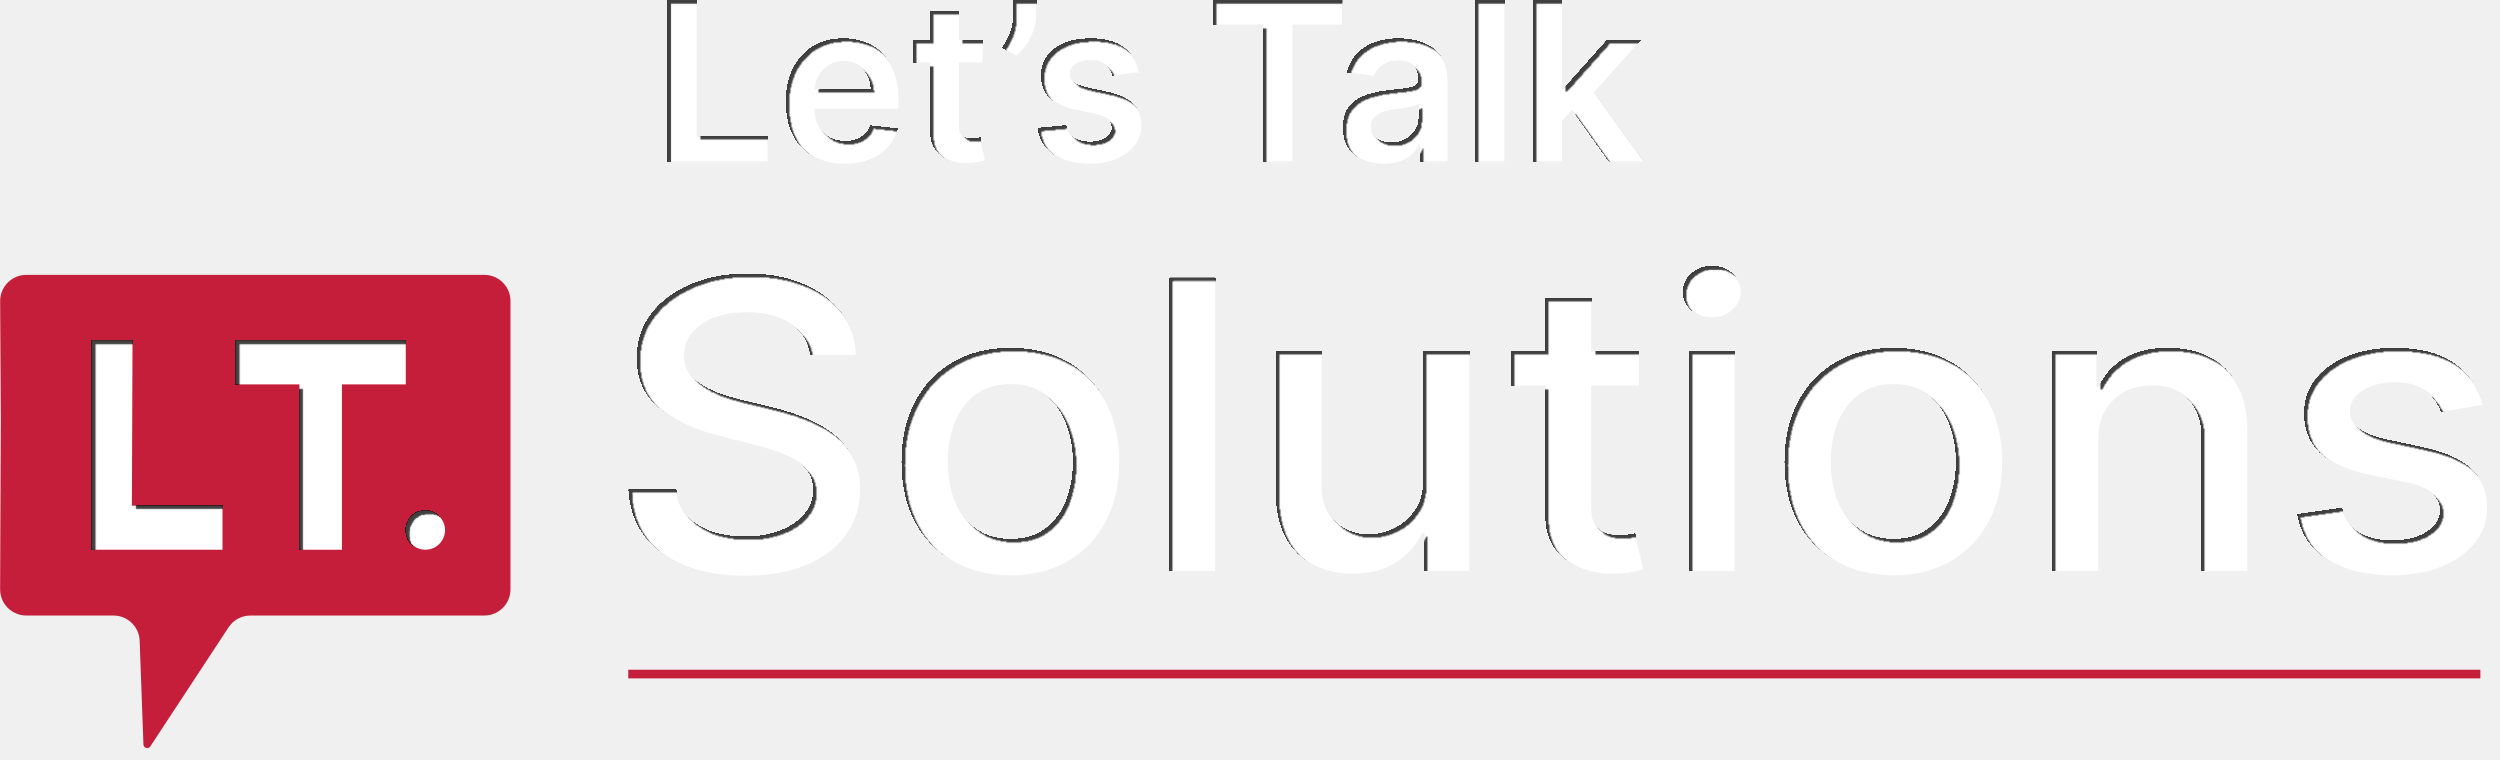
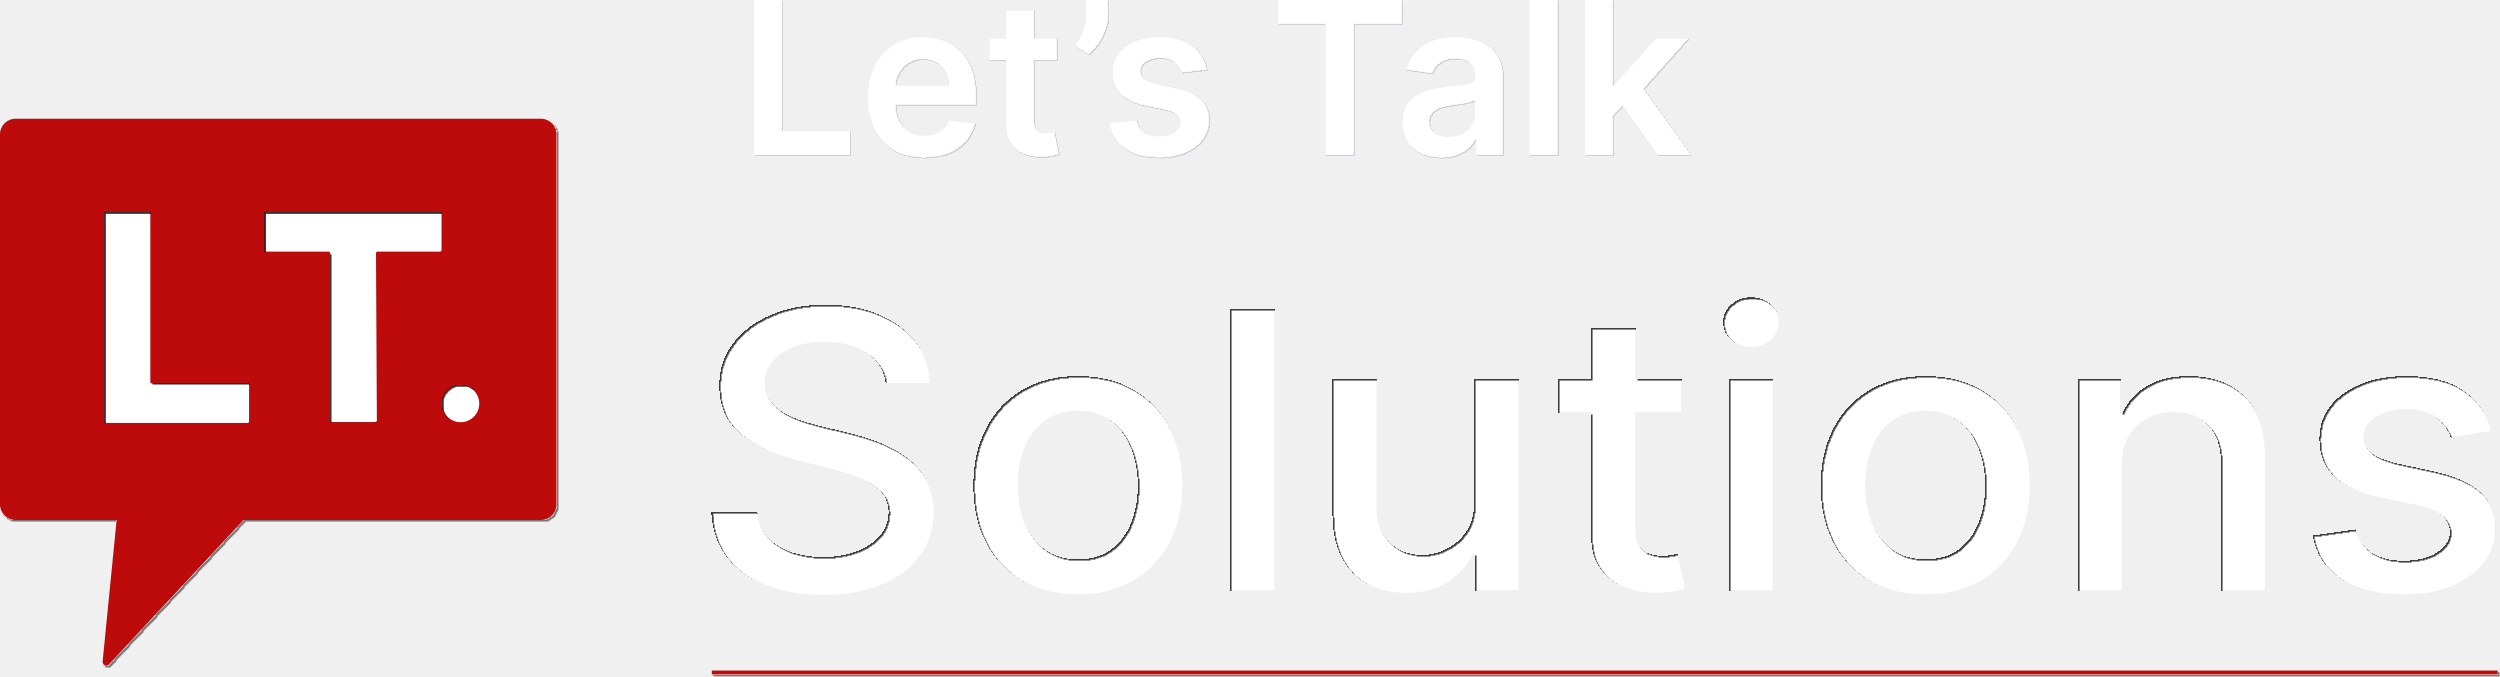
- <svg xmlns="http://www.w3.org/2000/svg" width="191" height="58" viewBox="0 0 191 58" fill="none">
-   <g filter="url(#filter0_i_3715_22)">
-     <path d="M51 12.325V0H53.224V10.453H58.632V12.325H51Z" fill="white" />
-     <path d="M64.543 12.505C63.62 12.505 62.823 12.313 62.151 11.928C61.484 11.538 60.97 10.989 60.61 10.279C60.251 9.564 60.071 8.724 60.071 7.757C60.071 6.806 60.251 5.972 60.61 5.254C60.974 4.532 61.482 3.97 62.133 3.569C62.785 3.163 63.55 2.961 64.429 2.961C64.997 2.961 65.533 3.053 66.036 3.238C66.544 3.418 66.991 3.699 67.379 4.08C67.771 4.461 68.079 4.947 68.302 5.536C68.526 6.122 68.638 6.82 68.638 7.631V8.299H61.09V6.83H66.558C66.554 6.413 66.464 6.042 66.288 5.717C66.112 5.388 65.866 5.129 65.55 4.941C65.239 4.752 64.875 4.658 64.459 4.658C64.016 4.658 63.626 4.766 63.29 4.983C62.955 5.195 62.693 5.476 62.505 5.825C62.321 6.17 62.227 6.55 62.223 6.963V8.245C62.223 8.782 62.321 9.244 62.517 9.629C62.713 10.01 62.987 10.303 63.338 10.507C63.69 10.708 64.102 10.808 64.573 10.808C64.889 10.808 65.175 10.764 65.431 10.676C65.686 10.584 65.908 10.449 66.096 10.273C66.284 10.096 66.426 9.877 66.522 9.617L68.548 9.845C68.42 10.383 68.177 10.852 67.817 11.254C67.461 11.651 67.005 11.96 66.45 12.18C65.894 12.397 65.259 12.505 64.543 12.505Z" fill="white" />
-     <path d="M75.073 3.081V4.766H69.779V3.081H75.073ZM71.086 0.867H73.256V9.544C73.256 9.837 73.3 10.062 73.388 10.218C73.48 10.371 73.6 10.475 73.748 10.531C73.895 10.588 74.059 10.616 74.239 10.616C74.375 10.616 74.499 10.606 74.611 10.585C74.727 10.566 74.815 10.547 74.875 10.531L75.24 12.234C75.124 12.275 74.959 12.319 74.743 12.367C74.531 12.415 74.271 12.443 73.963 12.451C73.42 12.467 72.93 12.385 72.495 12.204C72.059 12.02 71.713 11.735 71.457 11.35C71.206 10.965 71.082 10.483 71.086 9.906V0.867Z" fill="white" />
-     <path d="M79.157 0V1.228C79.157 1.581 79.089 1.948 78.953 2.329C78.821 2.706 78.639 3.067 78.407 3.412C78.176 3.753 77.912 4.046 77.616 4.291L76.609 3.635C76.829 3.302 77.02 2.943 77.184 2.558C77.348 2.168 77.43 1.729 77.43 1.24V0H79.157Z" fill="white" />
-     <path d="M87.002 5.524L85.023 5.741C84.967 5.54 84.869 5.352 84.73 5.175C84.594 4.999 84.41 4.856 84.178 4.748C83.946 4.64 83.662 4.586 83.327 4.586C82.875 4.586 82.495 4.684 82.187 4.881C81.884 5.077 81.734 5.332 81.738 5.645C81.734 5.914 81.832 6.132 82.032 6.301C82.235 6.469 82.571 6.608 83.039 6.716L84.609 7.053C85.481 7.242 86.128 7.54 86.552 7.95C86.98 8.359 87.195 8.895 87.2 9.556C87.195 10.138 87.026 10.652 86.69 11.097C86.358 11.538 85.897 11.883 85.305 12.132C84.713 12.381 84.034 12.505 83.267 12.505C82.139 12.505 81.232 12.268 80.545 11.795C79.857 11.318 79.448 10.654 79.316 9.803L81.432 9.599C81.528 10.016 81.732 10.331 82.044 10.543C82.355 10.756 82.761 10.862 83.261 10.862C83.776 10.862 84.19 10.756 84.502 10.543C84.817 10.331 84.975 10.068 84.975 9.755C84.975 9.49 84.873 9.272 84.669 9.099C84.47 8.927 84.158 8.794 83.734 8.702L82.163 8.371C81.28 8.186 80.627 7.875 80.203 7.438C79.779 6.997 79.57 6.439 79.573 5.765C79.57 5.195 79.723 4.702 80.035 4.285C80.351 3.864 80.789 3.539 81.348 3.31C81.912 3.077 82.561 2.961 83.297 2.961C84.376 2.961 85.225 3.192 85.845 3.653C86.468 4.114 86.854 4.738 87.002 5.524Z" fill="white" />
-     <path d="M92.733 1.872V0H102.529V1.872H98.734V12.325H96.528V1.872H92.733Z" fill="white" />
-     <path d="M105.719 12.511C105.135 12.511 104.61 12.407 104.142 12.198C103.679 11.986 103.311 11.673 103.039 11.259C102.771 10.846 102.637 10.337 102.637 9.731C102.637 9.209 102.733 8.778 102.925 8.437C103.117 8.096 103.379 7.823 103.711 7.619C104.042 7.414 104.416 7.26 104.832 7.155C105.251 7.047 105.685 6.969 106.133 6.921C106.672 6.864 107.11 6.814 107.446 6.77C107.781 6.722 108.025 6.65 108.177 6.554C108.333 6.453 108.411 6.299 108.411 6.09V6.054C108.411 5.601 108.277 5.25 108.009 5.001C107.741 4.752 107.356 4.628 106.852 4.628C106.32 4.628 105.899 4.744 105.587 4.977C105.279 5.21 105.071 5.484 104.964 5.801L102.937 5.512C103.097 4.951 103.361 4.481 103.728 4.104C104.096 3.723 104.546 3.438 105.077 3.25C105.609 3.057 106.197 2.961 106.84 2.961C107.284 2.961 107.725 3.013 108.165 3.117C108.605 3.222 109.006 3.394 109.37 3.635C109.734 3.872 110.026 4.194 110.245 4.604C110.469 5.013 110.581 5.524 110.581 6.138V12.325H108.495V11.055H108.423C108.291 11.312 108.105 11.552 107.865 11.777C107.629 11.998 107.332 12.176 106.972 12.313C106.616 12.445 106.199 12.511 105.719 12.511ZM106.282 10.911C106.718 10.911 107.096 10.824 107.416 10.652C107.735 10.475 107.981 10.242 108.153 9.954C108.329 9.665 108.417 9.35 108.417 9.009V7.92C108.349 7.976 108.233 8.028 108.069 8.076C107.909 8.124 107.729 8.166 107.53 8.202C107.33 8.239 107.132 8.271 106.936 8.299C106.74 8.327 106.57 8.351 106.426 8.371C106.103 8.415 105.813 8.487 105.557 8.588C105.301 8.688 105.099 8.828 104.952 9.009C104.804 9.185 104.73 9.414 104.73 9.695C104.73 10.096 104.876 10.399 105.167 10.604C105.459 10.808 105.831 10.911 106.282 10.911Z" fill="white" />
-     <path d="M114.934 0V12.325H112.763V0H114.934Z" fill="white" />
-     <path d="M119.144 9.424L119.138 6.794H119.486L122.795 3.081H125.331L121.26 7.631H120.811L119.144 9.424ZM117.165 12.325V0H119.336V12.325H117.165ZM122.945 12.325L119.947 8.118L121.41 6.584L125.541 12.325H122.945Z" fill="white" />
+ <svg xmlns="http://www.w3.org/2000/svg" width="3221" height="872" viewBox="0 0 3221 872" fill="none">
+   <g filter="url(#filter0_d_3547_1808)">
+     <path d="M971.422 199.467V0H1007.42V169.177H1094.94V199.467H971.422Z" fill="white" />
+     <path d="M1190.61 202.389C1175.67 202.389 1162.76 199.272 1151.9 193.039C1141.09 186.741 1132.78 177.845 1126.96 166.352C1121.14 154.795 1118.23 141.192 1118.23 125.543C1118.23 110.155 1121.14 96.649 1126.96 85.027C1132.85 73.339 1141.06 64.249 1151.61 57.756C1162.15 51.198 1174.54 47.919 1188.77 47.919C1197.95 47.919 1206.62 49.412 1214.77 52.399C1222.99 55.321 1230.23 59.866 1236.51 66.034C1242.85 72.203 1247.83 80.059 1251.45 89.604C1255.07 99.084 1256.88 110.382 1256.88 123.498V134.309H1134.72V110.544H1223.21C1223.15 103.792 1221.69 97.786 1218.85 92.526C1216 87.202 1212.02 83.014 1206.91 79.962C1201.87 76.91 1195.98 75.385 1189.25 75.385C1182.07 75.385 1175.77 77.138 1170.33 80.644C1164.9 84.085 1160.66 88.63 1157.62 94.279C1154.65 99.863 1153.13 105.999 1153.06 112.687V133.432C1153.06 142.133 1154.65 149.6 1157.82 155.834C1160.99 162.002 1165.42 166.742 1171.11 170.053C1176.8 173.3 1183.46 174.923 1191.1 174.923C1196.21 174.923 1200.83 174.209 1204.97 172.78C1209.11 171.287 1212.7 169.112 1215.74 166.255C1218.78 163.398 1221.08 159.859 1222.63 155.639L1255.43 159.34C1253.36 168.041 1249.41 175.637 1243.59 182.13C1237.83 188.559 1230.46 193.558 1221.47 197.129C1212.48 200.636 1202.19 202.389 1190.61 202.389Z" fill="white" />
+     <path d="M1361.02 49.867V77.138H1275.34V49.867H1361.02ZM1296.5 14.025H1331.62V154.47C1331.62 159.21 1332.33 162.846 1333.75 165.378C1335.24 167.846 1337.18 169.534 1339.58 170.443C1341.97 171.352 1344.62 171.807 1347.53 171.807C1349.73 171.807 1351.74 171.644 1353.55 171.32C1355.42 170.995 1356.85 170.703 1357.82 170.443L1363.74 198.006C1361.86 198.655 1359.18 199.37 1355.68 200.149C1352.26 200.928 1348.05 201.382 1343.07 201.512C1334.27 201.772 1326.35 200.441 1319.3 197.519C1312.25 194.532 1306.65 189.922 1302.51 183.689C1298.44 177.455 1296.43 169.664 1296.5 160.314V14.025Z" fill="white" />
+     <path d="M1427.12 0V19.869C1427.12 25.583 1426.02 31.524 1423.82 37.692C1421.69 43.796 1418.74 49.639 1414.99 55.224C1411.24 60.743 1406.97 65.483 1402.18 69.443L1385.88 58.827C1389.44 53.438 1392.55 47.627 1395.2 41.393C1397.85 35.095 1399.18 27.985 1399.18 20.064V0H1427.12Z" fill="white" />
+     <path d="M1554.08 89.409L1522.07 92.916C1521.16 89.669 1519.57 86.618 1517.31 83.761C1515.11 80.904 1512.14 78.599 1508.38 76.845C1504.63 75.092 1500.04 74.216 1494.61 74.216C1487.3 74.216 1481.15 75.806 1476.17 78.988C1471.25 82.17 1468.83 86.293 1468.89 91.357C1468.83 95.708 1470.41 99.246 1473.65 101.974C1476.95 104.701 1482.38 106.941 1489.95 108.694L1515.37 114.148C1529.47 117.2 1539.95 122.037 1546.81 128.66C1553.73 135.283 1557.22 143.951 1557.29 154.665C1557.22 164.08 1554.47 172.391 1549.04 179.598C1543.67 186.741 1536.2 192.325 1526.63 196.35C1517.05 200.376 1506.06 202.389 1493.64 202.389C1475.39 202.389 1460.71 198.558 1449.58 190.896C1438.46 183.169 1431.83 172.423 1429.69 158.658L1463.94 155.347C1465.5 162.099 1468.8 167.196 1473.84 170.638C1478.89 174.079 1485.45 175.8 1493.54 175.8C1501.88 175.8 1508.58 174.079 1513.62 170.638C1518.73 167.196 1521.29 162.943 1521.29 157.879C1521.29 153.593 1519.64 150.055 1516.34 147.263C1513.11 144.471 1508.06 142.328 1501.2 140.835L1475.78 135.478C1461.49 132.491 1450.91 127.459 1444.05 120.381C1437.2 113.239 1433.8 104.214 1433.87 93.305C1433.8 84.085 1436.29 76.099 1441.34 69.346C1446.45 62.528 1453.53 57.269 1462.59 53.568C1471.71 49.802 1482.22 47.919 1494.12 47.919C1511.59 47.919 1525.33 51.652 1535.36 59.119C1545.45 66.586 1551.69 76.683 1554.08 89.409Z" fill="white" />
+     <path d="M1646.85 30.29V0H1805.39V30.29H1743.97V199.467H1708.27V30.29H1646.85Z" fill="white" />
+     <path d="M1857.01 202.486C1847.57 202.486 1839.06 200.798 1831.49 197.422C1823.99 193.98 1818.04 188.916 1813.64 182.228C1809.31 175.54 1807.14 167.294 1807.14 157.489C1807.14 149.048 1808.69 142.068 1811.8 136.549C1814.9 131.03 1819.14 126.615 1824.51 123.303C1829.88 119.992 1835.92 117.492 1842.65 115.804C1849.44 114.051 1856.46 112.785 1863.71 112.005C1872.44 111.096 1879.52 110.285 1884.96 109.57C1890.39 108.791 1894.34 107.623 1896.79 106.064C1899.32 104.441 1900.58 101.941 1900.58 98.565V97.98C1900.58 90.643 1898.41 84.962 1894.08 80.936C1889.74 76.91 1883.5 74.897 1875.35 74.897C1866.75 74.897 1859.92 76.781 1854.88 80.546C1849.9 84.312 1846.53 88.76 1844.79 93.89L1811.99 89.215C1814.58 80.124 1818.85 72.528 1824.8 66.424C1830.75 60.256 1838.03 55.646 1846.63 52.594C1855.23 49.477 1864.74 47.919 1875.16 47.919C1882.34 47.919 1889.48 48.763 1896.6 50.451C1903.72 52.139 1910.22 54.931 1916.1 58.827C1921.99 62.658 1926.71 67.885 1930.27 74.508C1933.89 81.131 1935.7 89.409 1935.7 99.344V199.467H1901.94V178.916H1900.77C1898.64 183.072 1895.63 186.968 1891.75 190.604C1887.93 194.175 1883.11 197.065 1877.29 199.272C1871.53 201.415 1864.77 202.486 1857.01 202.486ZM1866.13 176.579C1873.18 176.579 1879.3 175.183 1884.47 172.391C1889.65 169.534 1893.62 165.768 1896.41 161.093C1899.25 156.418 1900.67 151.321 1900.67 145.802V128.173C1899.58 129.082 1897.7 129.926 1895.05 130.705C1892.46 131.485 1889.55 132.166 1886.31 132.751C1883.08 133.335 1879.88 133.855 1876.71 134.309C1873.54 134.764 1870.79 135.153 1868.46 135.478C1863.22 136.192 1858.53 137.361 1854.39 138.984C1850.25 140.607 1846.99 142.88 1844.59 145.802C1842.2 148.659 1841 152.36 1841 156.905C1841 163.398 1843.36 168.3 1848.08 171.612C1852.81 174.923 1858.82 176.579 1866.13 176.579Z" fill="white" />
+     <path d="M2006.15 0V199.467H1971.02V0H2006.15Z" fill="white" />
+     <path d="M2074.28 152.522L2074.19 109.96H2079.82L2133.38 49.867H2174.42L2108.54 123.498H2101.26L2074.28 152.522ZM2042.27 199.467V0H2077.39V199.467H2042.27ZM2135.8 199.467L2087.29 131.387L2110.96 106.551L2177.82 199.467H2135.8Z" fill="white" />
  </g>
-   <g filter="url(#filter1_i_3715_22)">
-     <path d="M61.933 27.117C61.809 26.082 61.299 25.281 60.403 24.713C59.507 24.138 58.379 23.85 57.02 23.85C56.046 23.85 55.204 23.996 54.494 24.287C53.783 24.571 53.23 24.965 52.837 25.467C52.45 25.962 52.257 26.527 52.257 27.16C52.257 27.692 52.389 28.151 52.651 28.537C52.922 28.923 53.273 29.247 53.706 29.509C54.146 29.764 54.617 29.979 55.119 30.154C55.621 30.321 56.104 30.459 56.568 30.569L58.885 31.137C59.642 31.311 60.419 31.548 61.215 31.847C62.01 32.145 62.748 32.539 63.428 33.027C64.108 33.515 64.656 34.119 65.073 34.84C65.498 35.561 65.71 36.424 65.71 37.429C65.71 38.696 65.363 39.821 64.668 40.805C63.98 41.788 62.98 42.563 61.666 43.131C60.361 43.699 58.781 43.983 56.927 43.983C55.15 43.983 53.613 43.718 52.315 43.186C51.017 42.654 50.001 41.901 49.267 40.925C48.534 39.942 48.128 38.776 48.051 37.429H51.643C51.712 38.237 51.991 38.911 52.477 39.45C52.972 39.982 53.601 40.379 54.366 40.641C55.139 40.896 55.984 41.023 56.904 41.023C57.916 41.023 58.816 40.874 59.604 40.575C60.399 40.269 61.025 39.847 61.481 39.308C61.937 38.762 62.165 38.124 62.165 37.396C62.165 36.733 61.964 36.191 61.562 35.769C61.168 35.346 60.631 34.997 59.951 34.72C59.279 34.443 58.518 34.199 57.669 33.988L54.864 33.267C52.964 32.779 51.458 32.062 50.345 31.115C49.24 30.168 48.688 28.916 48.688 27.357C48.688 26.068 49.059 24.943 49.8 23.982C50.542 23.02 51.546 22.274 52.813 21.742C54.08 21.203 55.509 20.934 57.101 20.934C58.708 20.934 60.125 21.2 61.353 21.731C62.59 22.263 63.563 22.995 64.274 23.927C64.984 24.852 65.355 25.915 65.386 27.117H61.933Z" fill="white" />
-     <path d="M77.208 43.951C75.54 43.951 74.084 43.59 72.84 42.869C71.596 42.148 70.63 41.14 69.943 39.843C69.255 38.547 68.912 37.032 68.912 35.299C68.912 33.558 69.255 32.036 69.943 30.733C70.63 29.429 71.596 28.417 72.84 27.696C74.084 26.975 75.54 26.614 77.208 26.614C78.877 26.614 80.333 26.975 81.577 27.696C82.821 28.417 83.786 29.429 84.474 30.733C85.162 32.036 85.505 33.558 85.505 35.299C85.505 37.032 85.162 38.547 84.474 39.843C83.786 41.14 82.821 42.148 81.577 42.869C80.333 43.59 78.877 43.951 77.208 43.951ZM77.22 41.209C78.302 41.209 79.198 40.939 79.908 40.4C80.619 39.861 81.144 39.144 81.484 38.248C81.832 37.352 82.006 36.366 82.006 35.288C82.006 34.217 81.832 33.234 81.484 32.338C81.144 31.435 80.619 30.711 79.908 30.165C79.198 29.618 78.302 29.345 77.22 29.345C76.131 29.345 75.227 29.618 74.508 30.165C73.798 30.711 73.269 31.435 72.921 32.338C72.581 33.234 72.411 34.217 72.411 35.288C72.411 36.366 72.581 37.352 72.921 38.248C73.269 39.144 73.798 39.861 74.508 40.4C75.227 40.939 76.131 41.209 77.22 41.209Z" fill="white" />
-     <path d="M92.837 21.239V43.612H89.373V21.239H92.837Z" fill="white" />
-     <path d="M108.773 36.653V26.833H112.25V43.612H108.843V40.706H108.658C108.248 41.602 107.591 42.349 106.688 42.946C105.792 43.536 104.675 43.831 103.339 43.831C102.195 43.831 101.183 43.594 100.303 43.12C99.43 42.64 98.742 41.93 98.24 40.99C97.746 40.051 97.499 38.889 97.499 37.505V26.833H100.963V37.112C100.963 38.256 101.299 39.166 101.971 39.843C102.644 40.52 103.516 40.859 104.59 40.859C105.239 40.859 105.884 40.706 106.525 40.4C107.174 40.094 107.711 39.632 108.136 39.013C108.569 38.394 108.781 37.607 108.773 36.653Z" fill="white" />
-     <path d="M125.214 26.833V29.454H115.491V26.833H125.214ZM118.099 22.813H121.563V38.685C121.563 39.319 121.664 39.796 121.865 40.116C122.066 40.429 122.324 40.644 122.641 40.761C122.965 40.87 123.317 40.925 123.696 40.925C123.974 40.925 124.217 40.907 124.426 40.87C124.634 40.834 124.796 40.805 124.912 40.783L125.538 43.481C125.337 43.554 125.051 43.627 124.68 43.699C124.31 43.78 123.846 43.823 123.29 43.831C122.378 43.845 121.529 43.692 120.741 43.372C119.953 43.051 119.315 42.556 118.829 41.886C118.342 41.216 118.099 40.375 118.099 39.363V22.813Z" fill="white" />
-     <path d="M129.046 43.612V26.833H132.511V43.612H129.046ZM130.796 24.244C130.193 24.244 129.676 24.054 129.243 23.676C128.818 23.29 128.606 22.831 128.606 22.299C128.606 21.76 128.818 21.301 129.243 20.923C129.676 20.537 130.193 20.344 130.796 20.344C131.398 20.344 131.912 20.537 132.337 20.923C132.77 21.301 132.986 21.76 132.986 22.299C132.986 22.831 132.77 23.29 132.337 23.676C131.912 24.054 131.398 24.244 130.796 24.244Z" fill="white" />
-     <path d="M144.669 43.951C143.001 43.951 141.544 43.59 140.301 42.869C139.057 42.148 138.091 41.14 137.404 39.843C136.716 38.547 136.373 37.032 136.373 35.299C136.373 33.558 136.716 32.036 137.404 30.733C138.091 29.429 139.057 28.417 140.301 27.696C141.544 26.975 143.001 26.614 144.669 26.614C146.338 26.614 147.794 26.975 149.038 27.696C150.282 28.417 151.247 29.429 151.935 30.733C152.622 32.036 152.966 33.558 152.966 35.299C152.966 37.032 152.622 38.547 151.935 39.843C151.247 41.14 150.282 42.148 149.038 42.869C147.794 43.59 146.338 43.951 144.669 43.951ZM144.681 41.209C145.762 41.209 146.659 40.939 147.369 40.4C148.08 39.861 148.605 39.144 148.945 38.248C149.293 37.352 149.467 36.366 149.467 35.288C149.467 34.217 149.293 33.234 148.945 32.338C148.605 31.435 148.08 30.711 147.369 30.165C146.659 29.618 145.762 29.345 144.681 29.345C143.592 29.345 142.688 29.618 141.969 30.165C141.259 30.711 140.729 31.435 140.382 32.338C140.042 33.234 139.872 34.217 139.872 35.288C139.872 36.366 140.042 37.352 140.382 38.248C140.729 39.144 141.259 39.861 141.969 40.4C142.688 40.939 143.592 41.209 144.681 41.209Z" fill="white" />
-     <path d="M160.298 33.649V43.612H156.834V26.833H160.159V29.564H160.379C160.789 28.675 161.43 27.962 162.303 27.423C163.184 26.884 164.292 26.614 165.629 26.614C166.841 26.614 167.904 26.855 168.815 27.335C169.727 27.808 170.434 28.515 170.936 29.454C171.438 30.394 171.689 31.555 171.689 32.939V43.612H168.224V33.333C168.224 32.116 167.888 31.166 167.216 30.481C166.544 29.789 165.621 29.444 164.447 29.444C163.643 29.444 162.929 29.607 162.303 29.935C161.685 30.263 161.194 30.744 160.831 31.377C160.476 32.003 160.298 32.761 160.298 33.649Z" fill="white" />
-     <path d="M189.673 30.929L186.533 31.453C186.402 31.075 186.193 30.714 185.907 30.372C185.629 30.03 185.251 29.749 184.772 29.531C184.293 29.312 183.694 29.203 182.975 29.203C181.994 29.203 181.176 29.411 180.519 29.826C179.862 30.234 179.534 30.762 179.534 31.41C179.534 31.971 179.754 32.422 180.194 32.764C180.635 33.107 181.345 33.387 182.327 33.606L185.154 34.217C186.792 34.574 188.012 35.124 188.816 35.867C189.619 36.61 190.021 37.575 190.021 38.762C190.021 39.767 189.712 40.663 189.094 41.449C188.484 42.228 187.63 42.84 186.533 43.284C185.444 43.729 184.181 43.951 182.744 43.951C180.751 43.951 179.124 43.55 177.865 42.749C176.606 41.941 175.834 40.794 175.548 39.308L178.897 38.827C179.105 39.65 179.534 40.273 180.183 40.695C180.832 41.11 181.678 41.318 182.721 41.318C183.856 41.318 184.764 41.096 185.444 40.652C186.123 40.2 186.463 39.65 186.463 39.002C186.463 38.478 186.255 38.037 185.838 37.68C185.428 37.323 184.799 37.054 183.949 36.872L180.936 36.249C179.275 35.892 178.047 35.324 177.251 34.545C176.463 33.766 176.069 32.779 176.069 31.585C176.069 30.594 176.363 29.727 176.95 28.985C177.537 28.242 178.348 27.663 179.383 27.248C180.418 26.825 181.604 26.614 182.941 26.614C184.864 26.614 186.378 27.007 187.483 27.794C188.588 28.573 189.318 29.618 189.673 30.929Z" fill="white" />
+   <g filter="url(#filter1_i_3547_1808)">
+     <path d="M1141.75 493.271C1139.75 476.535 1131.5 463.569 1117 454.376C1102.49 445.064 1084.24 440.409 1062.23 440.409C1046.48 440.409 1032.85 442.766 1021.35 447.481C1009.85 452.077 1000.91 458.442 994.532 466.575C988.281 474.59 985.155 483.724 985.155 493.979C985.155 502.583 987.28 510.008 991.531 516.255C995.907 522.502 1001.6 527.747 1008.6 531.99C1015.72 536.116 1023.35 539.593 1031.48 542.421C1039.6 545.132 1047.42 547.372 1054.92 549.14L1092.43 558.333C1104.68 561.162 1117.25 564.993 1130.12 569.825C1143 574.658 1154.94 581.023 1165.94 588.92C1176.95 596.817 1185.82 606.599 1192.57 618.268C1199.45 629.937 1202.89 643.904 1202.89 660.169C1202.89 680.678 1197.26 698.888 1186.01 714.8C1174.88 730.712 1158.69 743.265 1137.44 752.458C1116.31 761.652 1090.74 766.249 1060.73 766.249C1031.98 766.249 1007.1 761.947 986.093 753.342C965.088 744.738 948.647 732.539 936.77 716.745C924.892 700.833 918.328 681.975 917.078 660.169H975.215C976.341 673.253 980.842 684.155 988.718 692.877C996.72 701.481 1006.91 707.905 1019.29 712.148C1031.79 716.274 1045.48 718.336 1060.36 718.336C1076.74 718.336 1091.3 715.92 1104.06 711.087C1116.93 706.137 1127.06 699.301 1134.44 690.579C1141.81 681.739 1145.5 671.426 1145.5 659.639C1145.5 648.913 1142.25 640.132 1135.75 633.296C1129.37 626.46 1120.68 620.802 1109.68 616.323C1098.8 611.844 1086.49 607.896 1072.74 604.478L1027.35 592.809C996.595 584.912 972.215 573.302 954.211 557.98C936.332 542.657 927.393 522.384 927.393 497.161C927.393 476.299 933.394 458.089 945.397 442.53C957.399 426.972 973.653 414.891 994.157 406.286C1014.66 397.564 1037.79 393.203 1063.55 393.203C1089.55 393.203 1112.49 397.505 1132.37 406.11C1152.38 414.714 1168.13 426.559 1179.63 441.646C1191.14 456.615 1197.14 473.824 1197.64 493.271H1141.75Z" fill="white" />
+     <path d="M1388.97 765.718C1361.97 765.718 1338.4 759.884 1318.27 748.215C1298.14 736.547 1282.51 720.222 1271.39 699.242C1260.26 678.262 1254.7 653.746 1254.7 625.694C1254.7 597.524 1260.26 572.89 1271.39 551.792C1282.51 530.694 1298.14 514.311 1318.27 502.642C1338.4 490.973 1361.97 485.139 1388.97 485.139C1415.98 485.139 1439.55 490.973 1459.68 502.642C1479.81 514.311 1495.44 530.694 1506.56 551.792C1517.69 572.89 1523.25 597.524 1523.25 625.694C1523.25 653.746 1517.69 678.262 1506.56 699.242C1495.44 720.222 1479.81 736.547 1459.68 748.215C1439.55 759.884 1415.98 765.718 1388.97 765.718ZM1389.16 721.342C1406.67 721.342 1421.17 716.981 1432.67 708.259C1444.17 699.537 1452.68 687.927 1458.18 673.429C1463.8 658.932 1466.62 642.961 1466.62 625.517C1466.62 608.191 1463.8 592.279 1458.18 577.781C1452.68 563.166 1444.17 551.438 1432.67 542.598C1421.17 533.758 1406.67 529.338 1389.16 529.338C1371.53 529.338 1356.91 533.758 1345.28 542.598C1333.78 551.438 1325.21 563.166 1319.59 577.781C1314.08 592.279 1311.33 608.191 1311.33 625.517C1311.33 642.961 1314.08 658.932 1319.59 673.429C1325.21 687.927 1333.78 699.537 1345.28 708.259C1356.91 716.981 1371.53 721.342 1389.16 721.342Z" fill="white" />
+     <path d="M1641.92 398.154V760.238H1585.84V398.154H1641.92Z" fill="white" />
+     <path d="M1899.83 647.617V488.675H1956.1V760.238H1900.96V713.209H1897.96C1891.33 727.707 1880.7 739.788 1866.08 749.453C1851.57 759 1833.51 763.774 1811.88 763.774C1793.37 763.774 1776.99 759.943 1762.74 752.282C1748.61 744.502 1737.49 733.011 1729.36 717.806C1721.36 702.601 1717.36 683.802 1717.36 661.407V488.675H1773.43V655.042C1773.43 673.547 1778.87 688.28 1789.75 699.242C1800.62 710.203 1814.75 715.684 1832.13 715.684C1842.63 715.684 1853.07 713.209 1863.45 708.259C1873.95 703.308 1882.64 695.824 1889.52 685.805C1896.52 675.787 1899.96 663.057 1899.83 647.617Z" fill="white" />
+     <path d="M2165.91 488.675V531.106H2008.56V488.675H2165.91ZM2050.76 423.613H2106.83V680.501C2106.83 690.756 2108.46 698.476 2111.71 703.662C2114.96 708.73 2119.15 712.207 2124.27 714.093C2129.52 715.861 2135.21 716.745 2141.34 716.745C2145.84 716.745 2149.78 716.45 2153.15 715.861C2156.53 715.272 2159.15 714.8 2161.03 714.447L2171.16 758.116C2167.91 759.295 2163.28 760.473 2157.28 761.652C2151.28 762.948 2143.78 763.656 2134.77 763.774C2120.02 764.009 2106.27 761.534 2093.51 756.348C2080.76 751.162 2070.45 743.147 2062.57 732.303C2054.69 721.46 2050.76 707.846 2050.76 691.463V423.613Z" fill="white" />
+     <path d="M2227.93 760.238V488.675H2284.01V760.238H2227.93ZM2256.25 446.773C2246.5 446.773 2238.12 443.709 2231.12 437.58C2224.25 431.333 2220.81 423.907 2220.81 415.303C2220.81 406.581 2224.25 399.156 2231.12 393.027C2238.12 386.78 2246.5 383.656 2256.25 383.656C2266 383.656 2274.32 386.78 2281.2 393.027C2288.2 399.156 2291.7 406.581 2291.7 415.303C2291.7 423.907 2288.2 431.333 2281.2 437.58C2274.32 443.709 2266 446.773 2256.25 446.773Z" fill="white" />
+     <path d="M2480.78 765.718C2453.78 765.718 2430.21 759.884 2410.08 748.215C2389.95 736.547 2374.32 720.222 2363.2 699.242C2352.07 678.262 2346.51 653.746 2346.51 625.694C2346.51 597.524 2352.07 572.89 2363.2 551.792C2374.32 530.694 2389.95 514.311 2410.08 502.642C2430.21 490.973 2453.78 485.139 2480.78 485.139C2507.79 485.139 2531.36 490.973 2551.49 502.642C2571.62 514.311 2587.24 530.694 2598.37 551.792C2609.5 572.89 2615.06 597.524 2615.06 625.694C2615.06 653.746 2609.5 678.262 2598.37 699.242C2587.24 720.222 2571.62 736.547 2551.49 748.215C2531.36 759.884 2507.79 765.718 2480.78 765.718ZM2480.97 721.342C2498.48 721.342 2512.98 716.981 2524.48 708.259C2535.98 699.537 2544.49 687.927 2549.99 673.429C2555.61 658.932 2558.43 642.961 2558.43 625.517C2558.43 608.191 2555.61 592.279 2549.99 577.781C2544.49 563.166 2535.98 551.438 2524.48 542.598C2512.98 533.758 2498.48 529.338 2480.97 529.338C2463.34 529.338 2448.72 533.758 2437.09 542.598C2425.59 551.438 2417.02 563.166 2411.39 577.781C2405.89 592.279 2403.14 608.191 2403.14 625.517C2403.14 642.961 2405.89 658.932 2411.39 673.429C2417.02 687.927 2425.59 699.537 2437.09 708.259C2448.72 716.981 2463.34 721.342 2480.97 721.342Z" fill="white" />
+     <path d="M2733.73 598.997V760.238H2677.65V488.675H2731.48V532.874H2735.04C2741.67 518.495 2752.04 506.944 2766.17 498.222C2780.43 489.5 2798.37 485.139 2820 485.139C2839.63 485.139 2856.82 489.028 2871.57 496.807C2886.32 504.469 2897.76 515.902 2905.89 531.106C2914.02 546.311 2918.08 565.111 2918.08 587.505V760.238H2862.01V593.87C2862.01 574.186 2856.57 558.805 2845.69 547.725C2834.81 536.528 2819.87 530.93 2800.87 530.93C2787.86 530.93 2776.3 533.582 2766.17 538.886C2756.17 544.189 2748.23 551.969 2742.36 562.223C2736.6 572.359 2733.73 584.617 2733.73 598.997Z" fill="white" />
+     <path d="M3209.14 554.974L3158.32 563.461C3156.19 557.332 3152.82 551.497 3148.19 545.957C3143.69 540.418 3137.56 535.88 3129.81 532.344C3122.06 528.808 3112.37 527.04 3100.74 527.04C3084.87 527.04 3071.61 530.399 3060.99 537.118C3050.36 543.718 3045.04 552.263 3045.04 562.753C3045.04 571.829 3048.61 579.137 3055.73 584.676C3062.86 590.216 3074.36 594.754 3090.24 598.29L3136 608.191C3162.51 613.966 3182.26 622.865 3195.26 634.887C3208.27 646.91 3214.77 662.527 3214.77 681.739C3214.77 698.004 3209.77 712.502 3199.76 725.231C3189.89 737.843 3176.07 747.744 3158.32 754.934C3140.69 762.123 3120.25 765.718 3096.99 765.718C3064.74 765.718 3038.42 759.236 3018.04 746.27C2997.66 733.187 2985.16 714.623 2980.53 690.579L3034.73 682.8C3038.11 696.119 3045.04 706.196 3055.55 713.032C3066.05 719.751 3079.74 723.11 3096.62 723.11C3115 723.11 3129.69 719.515 3140.69 712.325C3151.69 705.017 3157.19 696.119 3157.19 685.628C3157.19 677.142 3153.82 670.011 3147.07 664.236C3140.44 658.46 3130.25 654.099 3116.5 651.153L3067.74 641.075C3040.86 635.3 3020.98 626.106 3008.1 613.495C2995.35 600.883 2988.97 584.912 2988.97 565.582C2988.97 549.552 2993.72 535.526 3003.22 523.504C3012.73 511.482 3025.85 502.111 3042.61 495.393C3059.36 488.557 3078.55 485.139 3100.18 485.139C3131.31 485.139 3155.82 491.503 3173.7 504.233C3191.58 516.845 3203.39 533.758 3209.14 554.974Z" fill="white" />
  </g>
-   <path d="M48 51.5L118 51.499L189.5 51.5" stroke="#C41E3A" stroke-width="0.66" />
-   <path d="M0.012 23.012C0.005 21.903 0.903 21 2.012 21H18.054H37C38.105 21 39 21.895 39 23V45.027C39 46.132 38.105 47.027 37 47.027H19.133C18.459 47.027 17.831 47.366 17.461 47.929L11.5 57C11.368 57.264 10.97 57.178 10.959 56.883L10.67 48.955C10.631 47.879 9.748 47.027 8.672 47.027H2.009C0.901 47.027 0.004 46.127 0.009 45.019L0.064 32L0.012 23.012Z" fill="#C41E3A" />
-   <g filter="url(#filter2_i_3715_22)">
-     <path d="M34 40.5C34 41.328 33.328 42 32.5 42C31.672 42 31 41.328 31 40.5C31 39.672 31.672 39 32.5 39C33.328 39 34 39.672 34 40.5Z" fill="white" />
+   <g filter="url(#filter2_d_3547_1808)">
+     <path d="M917.078 866.43L3217.97 866.43" stroke="#BD0A0A" stroke-width="5" />
  </g>
-   <g filter="url(#filter3_i_3715_22)">
-     <path d="M7 26L10.125 26L10.076 38.631L17 38.632V41.998L7 42V26Z" fill="white" />
-   </g>
-   <g filter="url(#filter4_i_3715_22)">
-     <path d="M18 26H31V29.368H26.125V42H22.875V29.368H18V26Z" fill="white" />
+   <g filter="url(#filter3_d_3547_1808)">
+     <path d="M153.496 637.133C153.758 634.476 155.827 632.455 158.284 632.455L337.201 632.457C341.474 632.457 343.576 638.08 340.527 641.353L140.373 856.174C137.165 859.617 131.778 856.816 132.259 851.956L153.496 637.133Z" fill="#BD0A0A" />
+     <path d="M0 173C0 161.954 8.954 153 20 153H697C708.046 153 717 161.954 717 173V649.957C717 661.003 708.046 669.957 697 669.957H356.175H20C8.954 669.957 0 661.003 0 649.957V173Z" fill="#BD0A0A" />
+     <g filter="url(#filter4_i_3547_1808)">
+       <path d="M617.457 519.992C617.457 533.244 606.713 543.987 593.459 543.987C580.205 543.987 569.461 533.244 569.461 519.992C569.461 506.741 580.205 495.998 593.459 495.998C606.713 495.998 617.457 506.741 617.457 519.992Z" fill="white" />
+     </g>
+     <g filter="url(#filter5_i_3547_1808)">
+       <path d="M134.289 275.475C134.289 274.37 135.184 273.475 136.289 273.475H191.68C192.784 273.475 193.68 274.37 193.68 275.475V492.035C193.68 493.139 194.575 494.035 195.68 494.035H318.946C320.05 494.035 320.946 494.93 320.946 496.035V542.933C320.946 544.038 320.05 544.933 318.946 544.933H136.289C135.184 544.933 134.289 544.038 134.289 542.933V275.475Z" fill="white" />
+     </g>
+     <g filter="url(#filter6_i_3547_1808)">
+       <path d="M340.812 275.475C340.812 274.37 341.708 273.475 342.813 273.475H566.899C568.004 273.475 568.899 274.37 568.899 275.475V322.153C568.899 323.257 568.004 324.153 566.899 324.153H486.433C485.324 324.153 484.427 325.054 484.433 326.163L485.549 541.748C485.555 542.856 484.658 543.758 483.55 543.758H427.289C426.185 543.758 425.289 542.862 425.289 541.758V326.153C425.289 325.048 424.394 324.153 423.289 324.153H342.813C341.708 324.153 340.812 323.257 340.812 322.153V275.475Z" fill="white" />
+     </g>
  </g>
  <defs>
-     <filter id="filter0_i_3715_22" x="51" y="0" width="74.671" height="12.644" filterUnits="userSpaceOnUse" color-interpolation-filters="sRGB">
+     <filter id="filter0_d_3547_1808" x="971.422" y="0" width="1208.39" height="204.486" filterUnits="userSpaceOnUse" color-interpolation-filters="sRGB">
+       <feFlood flood-opacity="0" result="BackgroundImageFix" />
+       <feColorMatrix in="SourceAlpha" type="matrix" values="0 0 0 0 0 0 0 0 0 0 0 0 0 0 0 0 0 0 127 0" result="hardAlpha" />
+       <feOffset dx="1" dy="1" />
+       <feGaussianBlur stdDeviation="0.5" />
+       <feComposite in2="hardAlpha" operator="out" />
+       <feColorMatrix type="matrix" values="0 0 0 0 0.102 0 0 0 0 0.082 0 0 0 0 0.247 0 0 0 0.19 0" />
+       <feBlend mode="normal" in2="BackgroundImageFix" result="effect1_dropShadow_3547_1808" />
+       <feBlend mode="normal" in="SourceGraphic" in2="effect1_dropShadow_3547_1808" result="shape" />
+     </filter>
+     <filter id="filter1_i_3547_1808" x="917.078" y="383.656" width="2298.69" height="383.592" filterUnits="userSpaceOnUse" color-interpolation-filters="sRGB">
      <feFlood flood-opacity="0" result="BackgroundImageFix" />
      <feBlend mode="normal" in="SourceGraphic" in2="BackgroundImageFix" result="shape" />
      <feColorMatrix in="SourceAlpha" type="matrix" values="0 0 0 0 0 0 0 0 0 0 0 0 0 0 0 0 0 0 127 0" result="hardAlpha" />
-       <feOffset dx="0.264" dy="0.264" />
-       <feGaussianBlur stdDeviation="0.066" />
+       <feOffset dx="2" dy="2" />
+       <feGaussianBlur stdDeviation="0.5" />
      <feComposite in2="hardAlpha" operator="arithmetic" k2="-1" k3="1" />
      <feColorMatrix type="matrix" values="0 0 0 0 0 0 0 0 0 0 0 0 0 0 0 0 0 0 0.75 0" />
-       <feBlend mode="normal" in2="shape" result="effect1_innerShadow_3715_22" />
+       <feBlend mode="normal" in2="shape" result="effect1_innerShadow_3547_1808" />
    </filter>
-     <filter id="filter1_i_3715_22" x="48.051" y="20.344" width="142.099" height="23.771" filterUnits="userSpaceOnUse" color-interpolation-filters="sRGB">
+     <filter id="filter2_d_3547_1808" x="917.078" y="863.93" width="2303.89" height="8" filterUnits="userSpaceOnUse" color-interpolation-filters="sRGB">
+       <feFlood flood-opacity="0" result="BackgroundImageFix" />
+       <feColorMatrix in="SourceAlpha" type="matrix" values="0 0 0 0 0 0 0 0 0 0 0 0 0 0 0 0 0 0 127 0" result="hardAlpha" />
+       <feOffset dx="2" dy="2" />
+       <feGaussianBlur stdDeviation="0.5" />
+       <feComposite in2="hardAlpha" operator="out" />
+       <feColorMatrix type="matrix" values="0 0 0 0 0 0 0 0 0 0 0 0 0 0 0 0 0 0 0.5 0" />
+       <feBlend mode="normal" in2="BackgroundImageFix" result="effect1_dropShadow_3547_1808" />
+       <feBlend mode="normal" in="SourceGraphic" in2="effect1_dropShadow_3547_1808" result="shape" />
+     </filter>
+     <filter id="filter3_d_3547_1808" x="0" y="153" width="720" height="707.701" filterUnits="userSpaceOnUse" color-interpolation-filters="sRGB">
+       <feFlood flood-opacity="0" result="BackgroundImageFix" />
+       <feColorMatrix in="SourceAlpha" type="matrix" values="0 0 0 0 0 0 0 0 0 0 0 0 0 0 0 0 0 0 127 0" result="hardAlpha" />
+       <feOffset dx="2" dy="2" />
+       <feGaussianBlur stdDeviation="0.5" />
+       <feComposite in2="hardAlpha" operator="out" />
+       <feColorMatrix type="matrix" values="0 0 0 0 0 0 0 0 0 0 0 0 0 0 0 0 0 0 0.5 0" />
+       <feBlend mode="normal" in2="BackgroundImageFix" result="effect1_dropShadow_3547_1808" />
+       <feBlend mode="normal" in="SourceGraphic" in2="effect1_dropShadow_3547_1808" result="shape" />
+     </filter>
+     <filter id="filter4_i_3547_1808" x="569.461" y="495.998" width="48.992" height="48.988" filterUnits="userSpaceOnUse" color-interpolation-filters="sRGB">
      <feFlood flood-opacity="0" result="BackgroundImageFix" />
      <feBlend mode="normal" in="SourceGraphic" in2="BackgroundImageFix" result="shape" />
      <feColorMatrix in="SourceAlpha" type="matrix" values="0 0 0 0 0 0 0 0 0 0 0 0 0 0 0 0 0 0 127 0" result="hardAlpha" />
-       <feOffset dx="0.264" dy="0.264" />
-       <feGaussianBlur stdDeviation="0.065" />
+       <feOffset dx="2" dy="2" />
+       <feGaussianBlur stdDeviation="0.5" />
      <feComposite in2="hardAlpha" operator="arithmetic" k2="-1" k3="1" />
      <feColorMatrix type="matrix" values="0 0 0 0 0 0 0 0 0 0 0 0 0 0 0 0 0 0 0.75 0" />
-       <feBlend mode="normal" in2="shape" result="effect1_innerShadow_3715_22" />
+       <feBlend mode="normal" in2="shape" result="effect1_innerShadow_3547_1808" />
    </filter>
-     <filter id="filter2_i_3715_22" x="31" y="39" width="3.149" height="3.149" filterUnits="userSpaceOnUse" color-interpolation-filters="sRGB">
+     <filter id="filter5_i_3547_1808" x="134.289" y="273.475" width="187.656" height="272.459" filterUnits="userSpaceOnUse" color-interpolation-filters="sRGB">
      <feFlood flood-opacity="0" result="BackgroundImageFix" />
      <feBlend mode="normal" in="SourceGraphic" in2="BackgroundImageFix" result="shape" />
      <feColorMatrix in="SourceAlpha" type="matrix" values="0 0 0 0 0 0 0 0 0 0 0 0 0 0 0 0 0 0 127 0" result="hardAlpha" />
-       <feOffset dx="0.298" dy="0.298" />
-       <feGaussianBlur stdDeviation="0.075" />
+       <feOffset dx="2" dy="2" />
+       <feGaussianBlur stdDeviation="0.5" />
      <feComposite in2="hardAlpha" operator="arithmetic" k2="-1" k3="1" />
      <feColorMatrix type="matrix" values="0 0 0 0 0 0 0 0 0 0 0 0 0 0 0 0 0 0 0.75 0" />
-       <feBlend mode="normal" in2="shape" result="effect1_innerShadow_3715_22" />
+       <feBlend mode="normal" in2="shape" result="effect1_innerShadow_3547_1808" />
    </filter>
-     <filter id="filter3_i_3715_22" x="7" y="26" width="10.149" height="16.149" filterUnits="userSpaceOnUse" color-interpolation-filters="sRGB">
+     <filter id="filter6_i_3547_1808" x="340.812" y="273.475" width="229.086" height="271.283" filterUnits="userSpaceOnUse" color-interpolation-filters="sRGB">
      <feFlood flood-opacity="0" result="BackgroundImageFix" />
      <feBlend mode="normal" in="SourceGraphic" in2="BackgroundImageFix" result="shape" />
      <feColorMatrix in="SourceAlpha" type="matrix" values="0 0 0 0 0 0 0 0 0 0 0 0 0 0 0 0 0 0 127 0" result="hardAlpha" />
-       <feOffset dx="0.298" dy="0.298" />
-       <feGaussianBlur stdDeviation="0.075" />
+       <feOffset dx="2" dy="2" />
+       <feGaussianBlur stdDeviation="0.5" />
      <feComposite in2="hardAlpha" operator="arithmetic" k2="-1" k3="1" />
      <feColorMatrix type="matrix" values="0 0 0 0 0 0 0 0 0 0 0 0 0 0 0 0 0 0 0.75 0" />
-       <feBlend mode="normal" in2="shape" result="effect1_innerShadow_3715_22" />
-     </filter>
-     <filter id="filter4_i_3715_22" x="18" y="26" width="13.149" height="16.149" filterUnits="userSpaceOnUse" color-interpolation-filters="sRGB">
-       <feFlood flood-opacity="0" result="BackgroundImageFix" />
-       <feBlend mode="normal" in="SourceGraphic" in2="BackgroundImageFix" result="shape" />
-       <feColorMatrix in="SourceAlpha" type="matrix" values="0 0 0 0 0 0 0 0 0 0 0 0 0 0 0 0 0 0 127 0" result="hardAlpha" />
-       <feOffset dx="0.298" dy="0.298" />
-       <feGaussianBlur stdDeviation="0.075" />
-       <feComposite in2="hardAlpha" operator="arithmetic" k2="-1" k3="1" />
-       <feColorMatrix type="matrix" values="0 0 0 0 0 0 0 0 0 0 0 0 0 0 0 0 0 0 0.75 0" />
-       <feBlend mode="normal" in2="shape" result="effect1_innerShadow_3715_22" />
+       <feBlend mode="normal" in2="shape" result="effect1_innerShadow_3547_1808" />
    </filter>
  </defs>
</svg>
